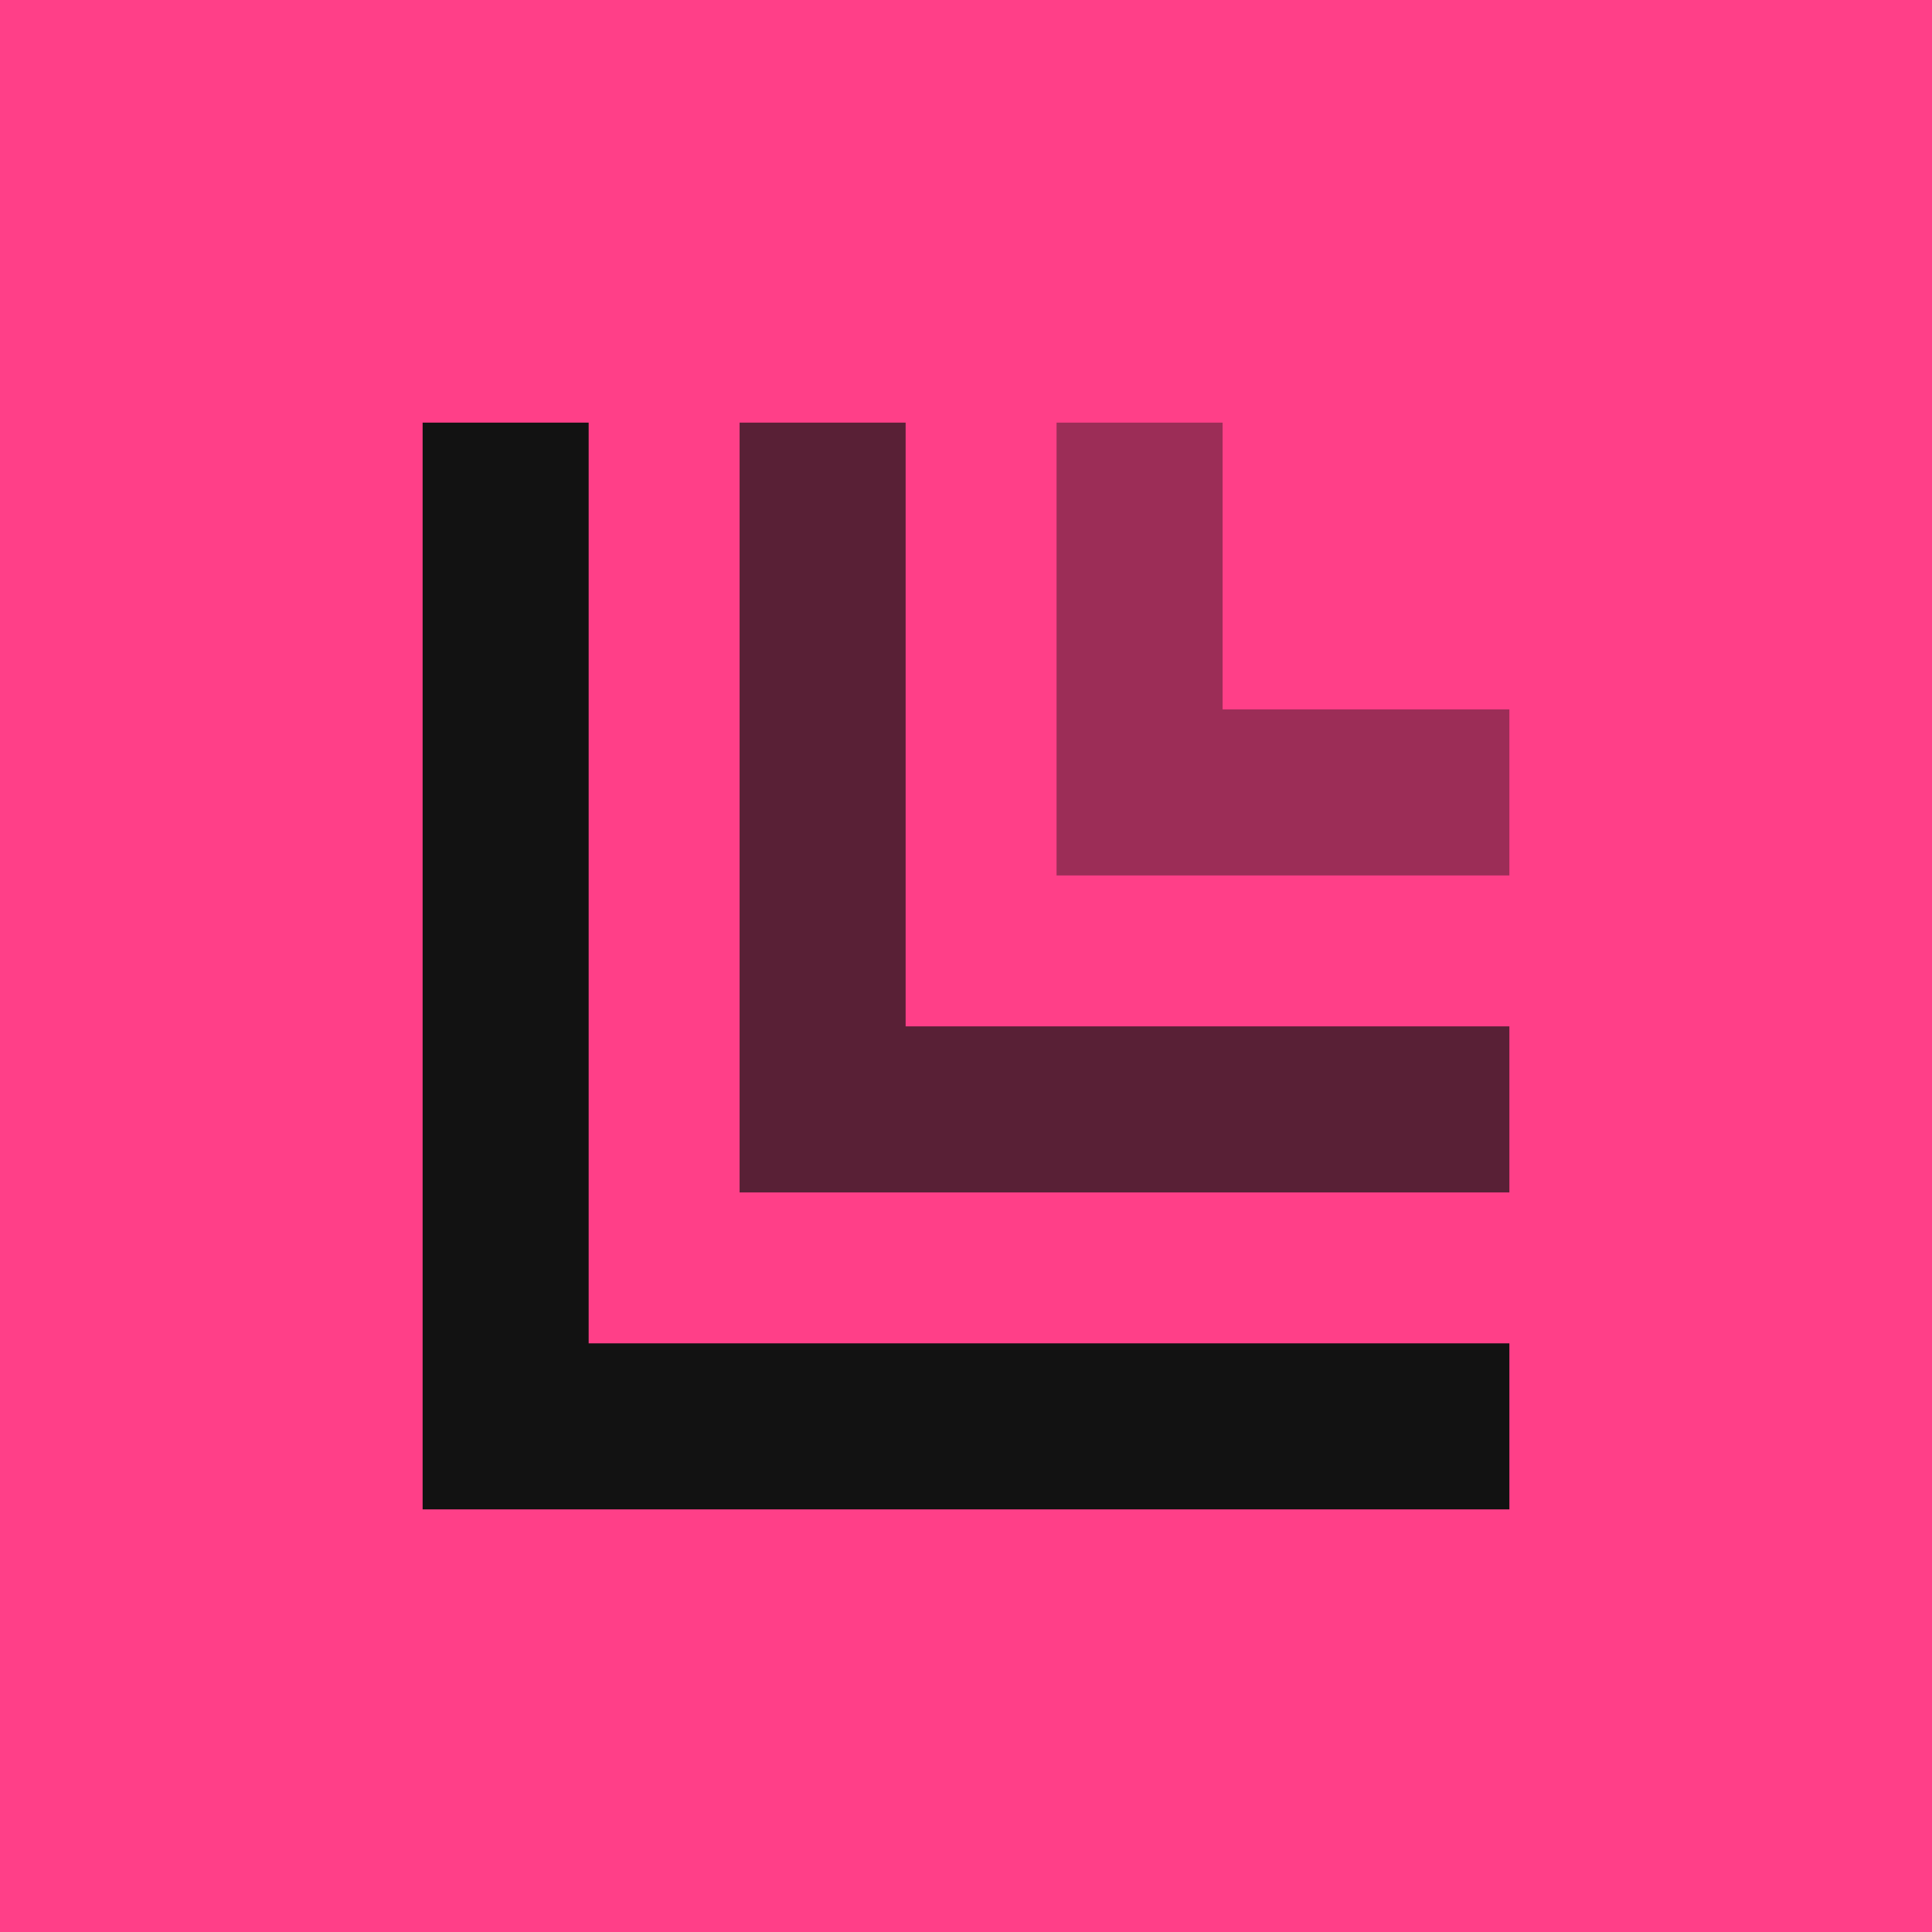
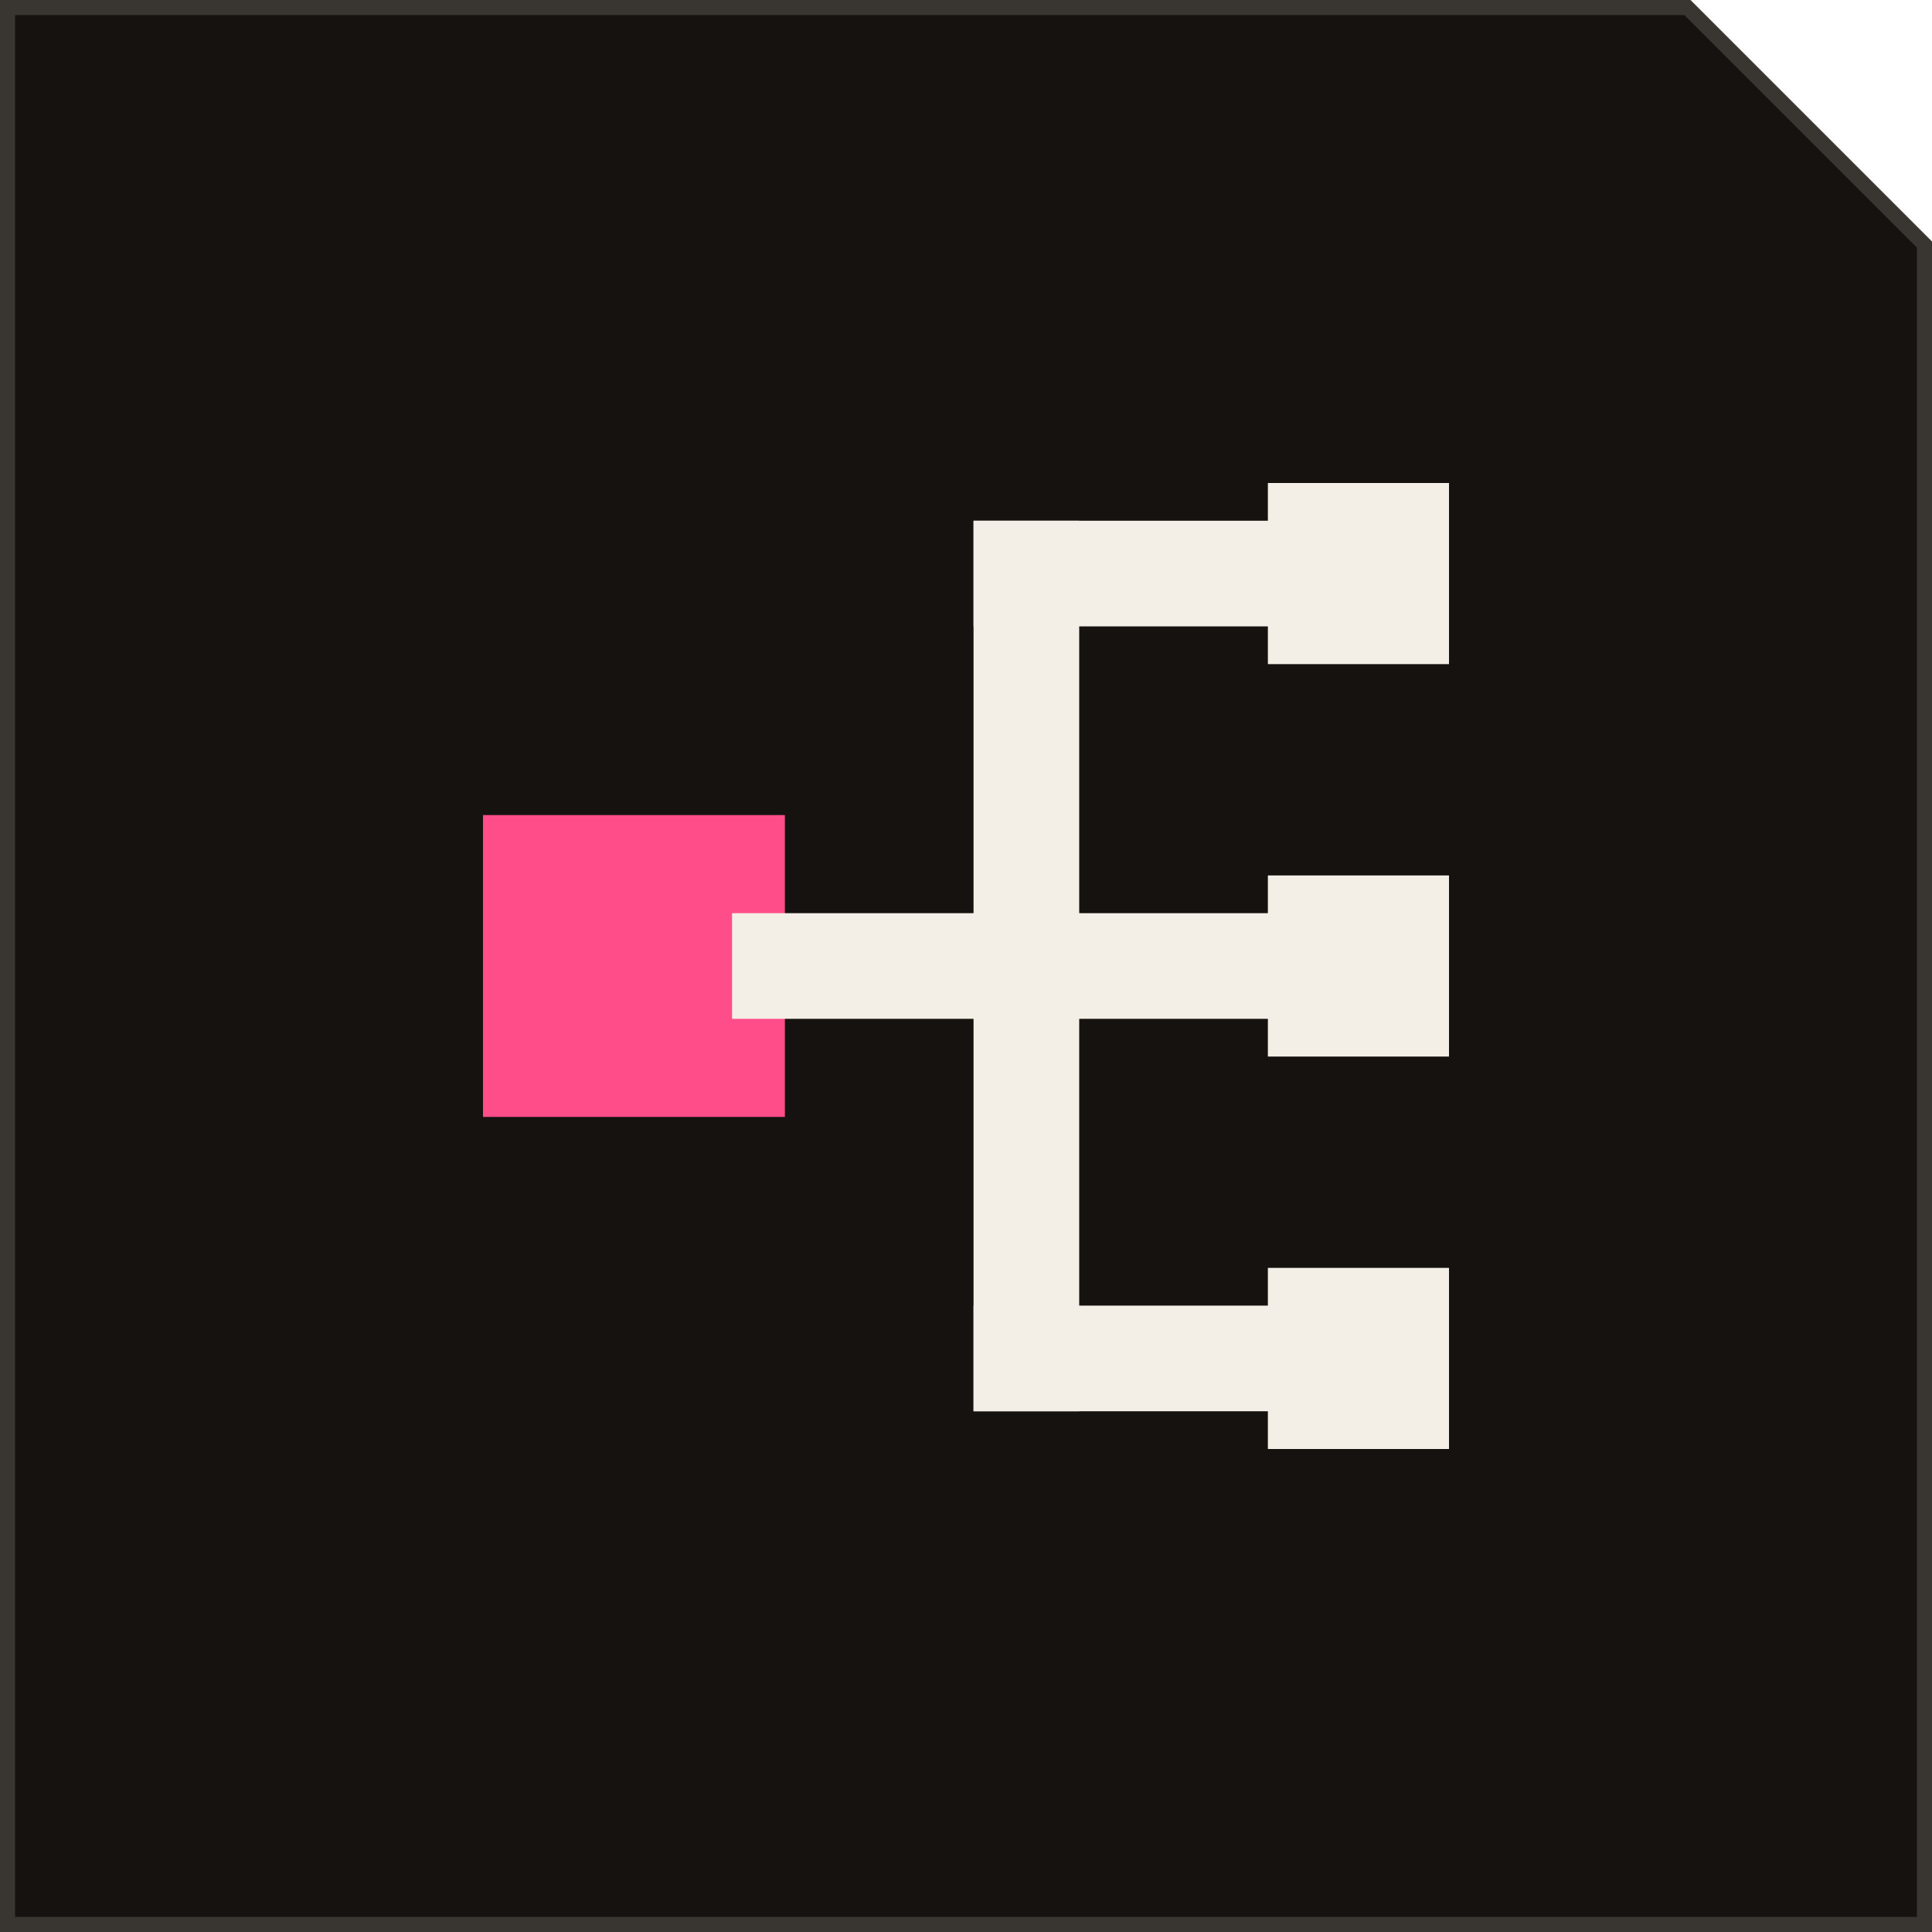
<svg xmlns="http://www.w3.org/2000/svg" viewBox="0 0 256 256" role="img" aria-label="Agon Lead Agent">
-   <rect width="256" height="256" fill="#FF3F88" />
-   <g fill="#121212">
-     <path d="M56 56h22v122h122v22H56z" />
-     <path d="M98 56h22v80h80v22H98z" opacity="0.7" />
-     <path d="M140 56h22v38h38v22h-60z" opacity="0.42" />
-   </g>
+   <path d="M0 0H224L256 32V256H0Z" fill="#15120F" />
+   <path d="M1 1H223.6L255 32.4V255H1Z" fill="none" stroke="#F4EFE6" stroke-opacity="0.16" stroke-width="2" />
+   <path d="M64 108H104V148H64Z" fill="#FF4D8A" />
+   <path d="M104 128H136" fill="none" stroke="#F4EFE6" stroke-width="14" stroke-linecap="square" stroke-linejoin="miter" />
+   <path d="M136 76V180" fill="none" stroke="#F4EFE6" stroke-width="14" stroke-linecap="square" stroke-linejoin="miter" />
+   <path d="M136 76H168" fill="none" stroke="#F4EFE6" stroke-width="14" stroke-linecap="square" stroke-linejoin="miter" />
+   <path d="M136 128H168" fill="none" stroke="#F4EFE6" stroke-width="14" stroke-linecap="square" stroke-linejoin="miter" />
+   <path d="M136 180H168" fill="none" stroke="#F4EFE6" stroke-width="14" stroke-linecap="square" stroke-linejoin="miter" />
+   <path d="M168 64H192V88H168Z" fill="#F4EFE6" />
+   <path d="M168 116H192V140H168Z" fill="#F4EFE6" />
+   <path d="M168 168H192V192H168Z" fill="#F4EFE6" />
</svg>
